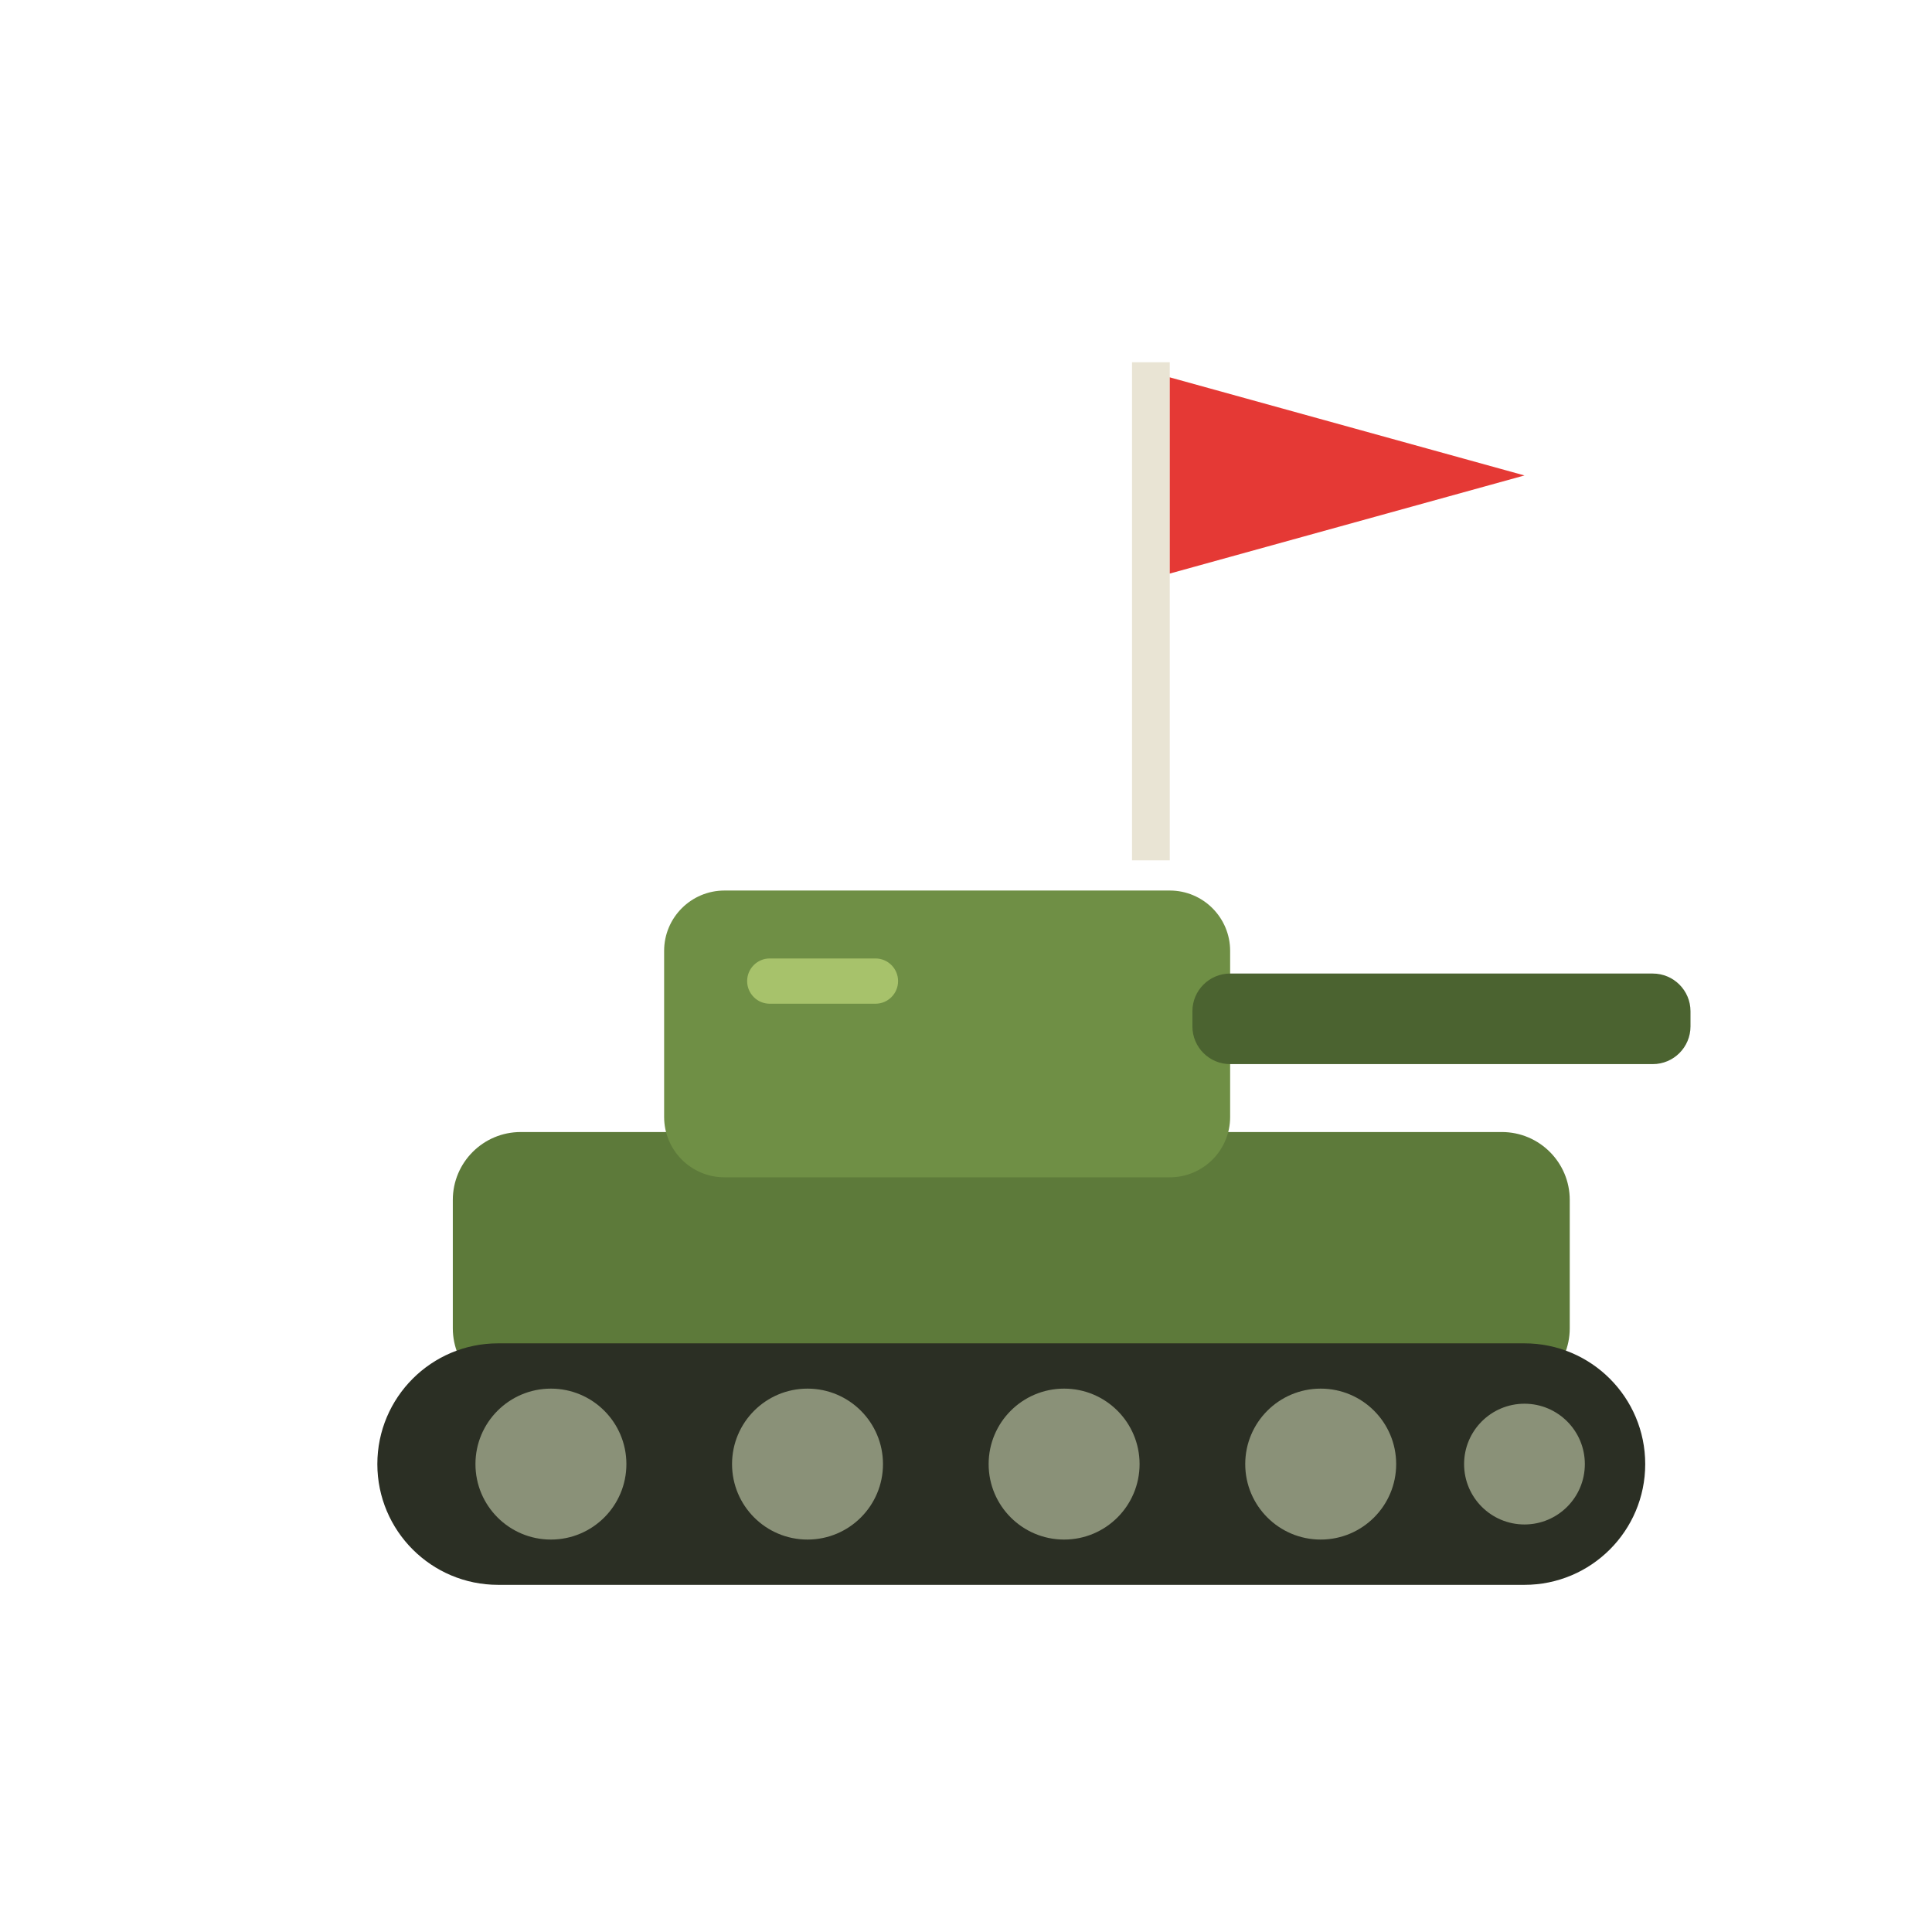
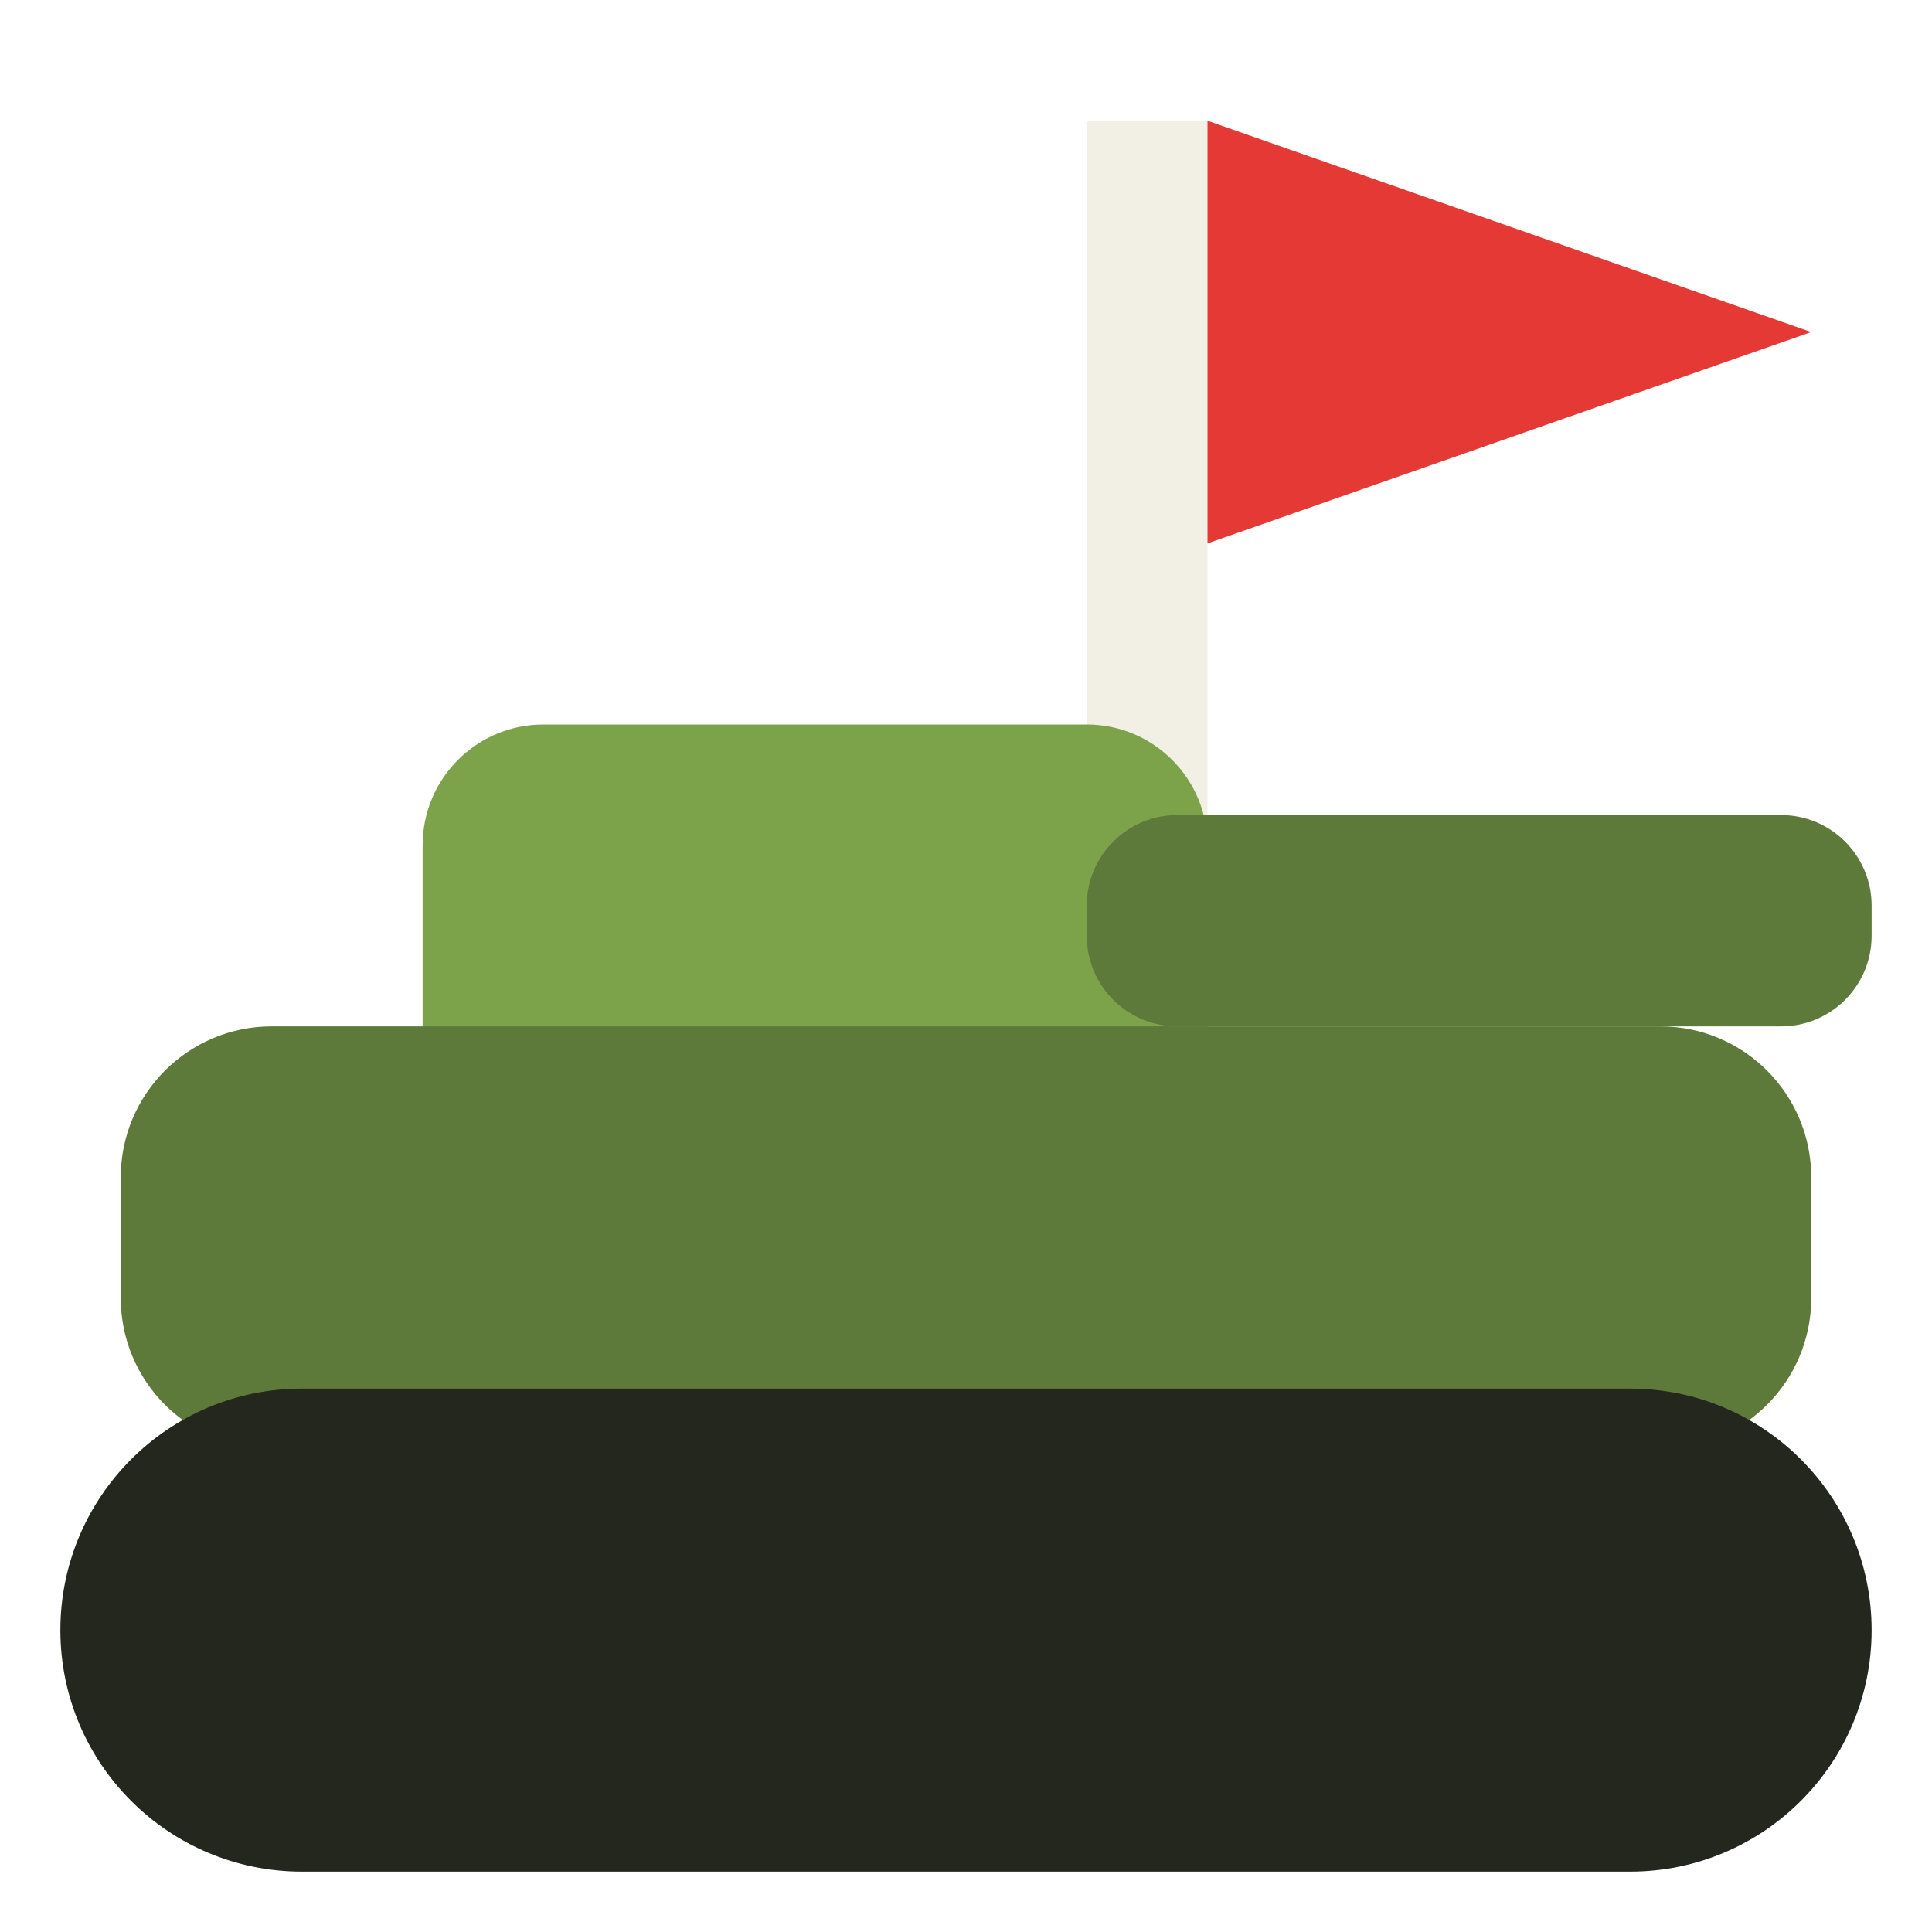
- <svg xmlns="http://www.w3.org/2000/svg" viewBox="0 0 512 512" width="512" height="512" role="img" aria-label="Ground Wars">
-   <rect x="300" y="96" width="10" height="132" fill="#e9e4d4" />
-   <path d="M310 100 L404 126 L310 152 Z" fill="#e53935" />
-   <rect x="120" y="300" width="296" height="70" rx="18" fill="#5d7a3a" />
-   <rect x="176" y="236" width="150" height="76" rx="16" fill="#6f8f45" />
-   <rect x="316" y="258" width="132" height="24" rx="10" fill="#4b6330" />
-   <rect x="100" y="356" width="336" height="64" rx="32" fill="#2b2f24" />
-   <g fill="#8a9178">
-     <circle cx="146" cy="388" r="20" />
-     <circle cx="214" cy="388" r="20" />
-     <circle cx="282" cy="388" r="20" />
-     <circle cx="350" cy="388" r="20" />
-     <circle cx="404" cy="388" r="16" />
-   </g>
-   <rect x="198" y="254" width="40" height="12" rx="6" fill="#a7c26b" />
+ <svg xmlns="http://www.w3.org/2000/svg" viewBox="0 0 32 32" width="32" height="32">
+   <rect x="18" y="2" width="2" height="12" fill="#f2efe4" />
+   <path d="M20 2 L30 5.5 L20 9 Z" fill="#e53935" />
+   <rect x="7" y="12" width="13" height="7" rx="2" fill="#7da34a" />
+   <rect x="18" y="13.5" width="13" height="3.5" rx="1.5" fill="#5d7a3a" />
+   <rect x="2" y="17" width="28" height="7" rx="2.5" fill="#5d7a3a" />
+   <rect x="1" y="23" width="30" height="8" rx="4" fill="#23271d" />
</svg>
